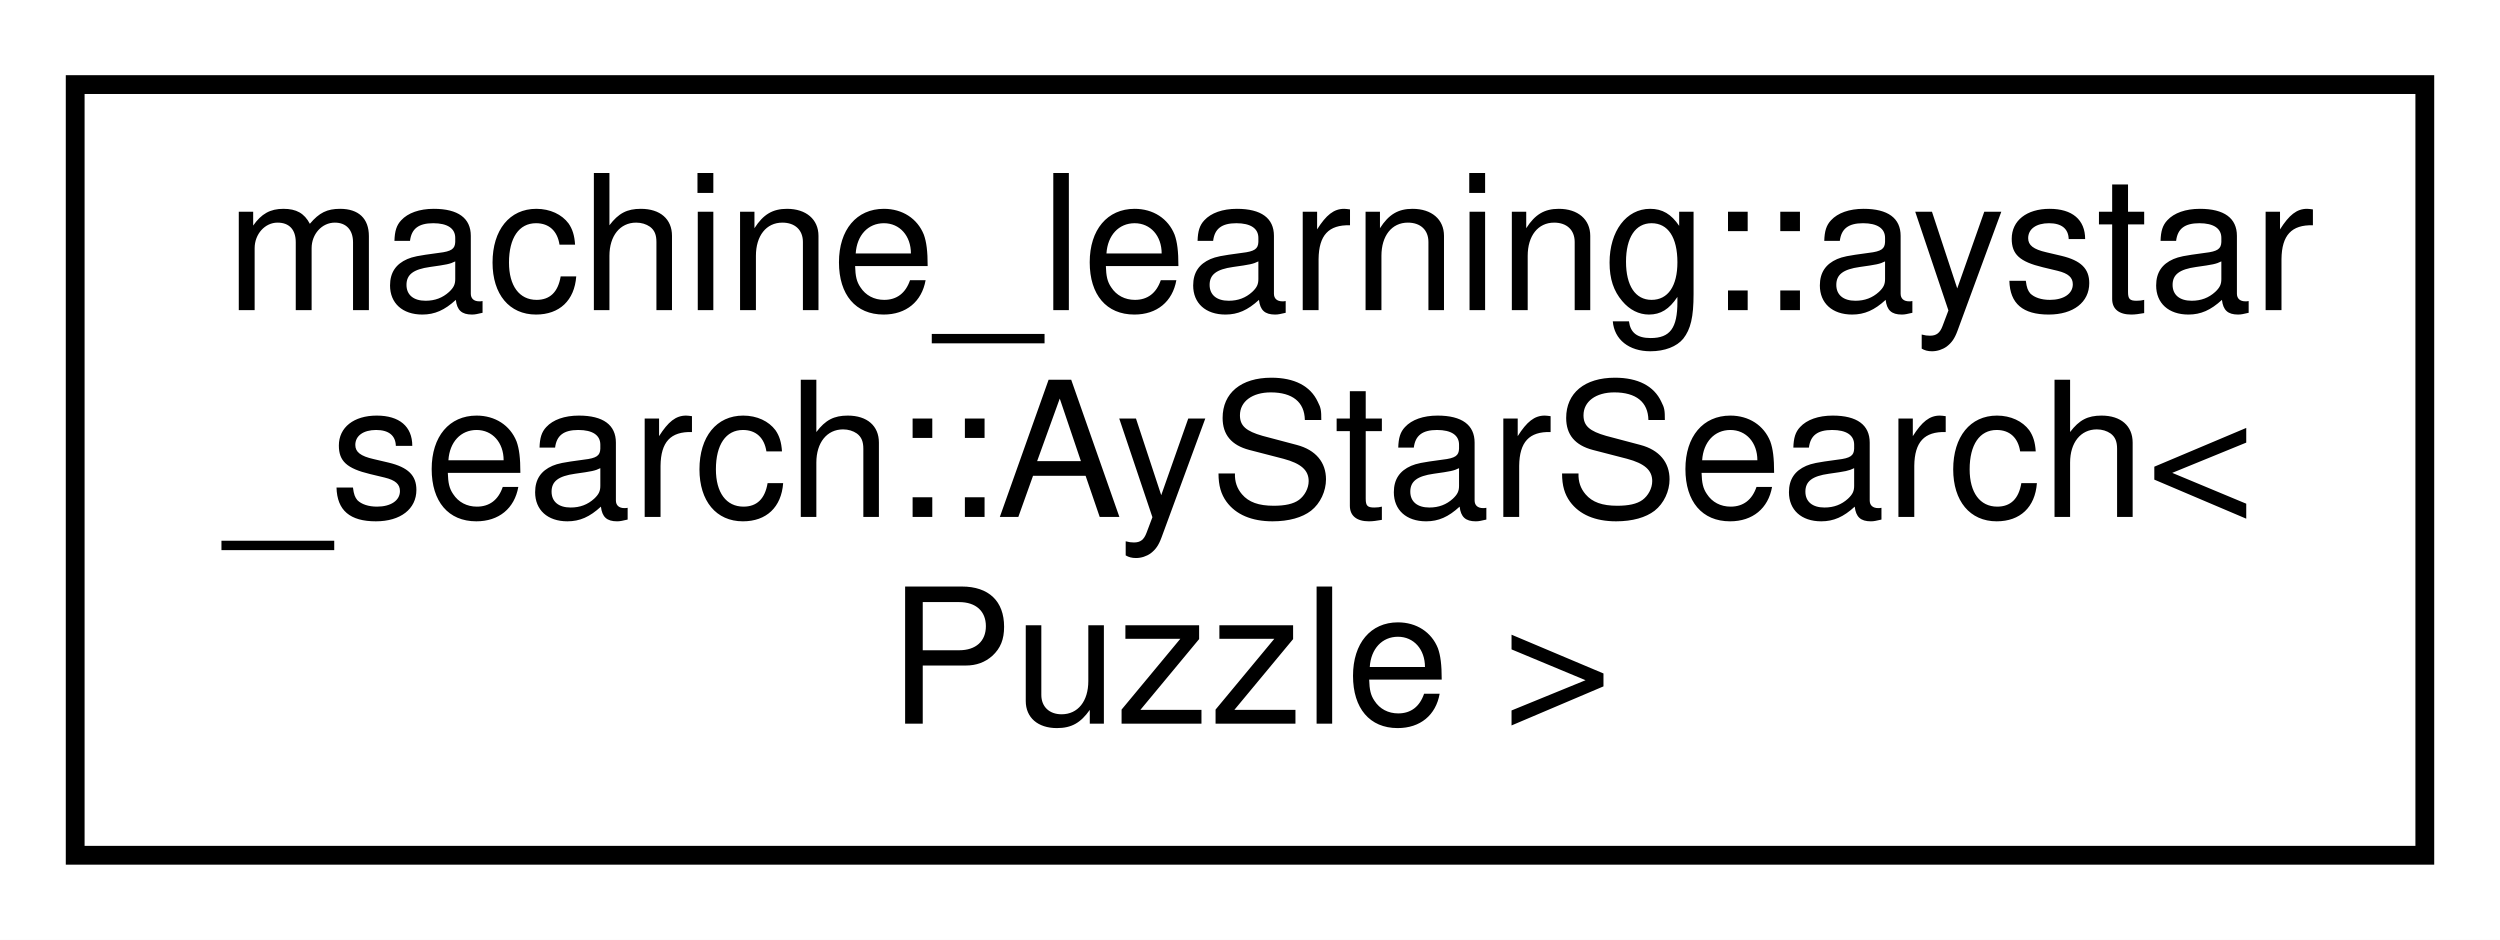
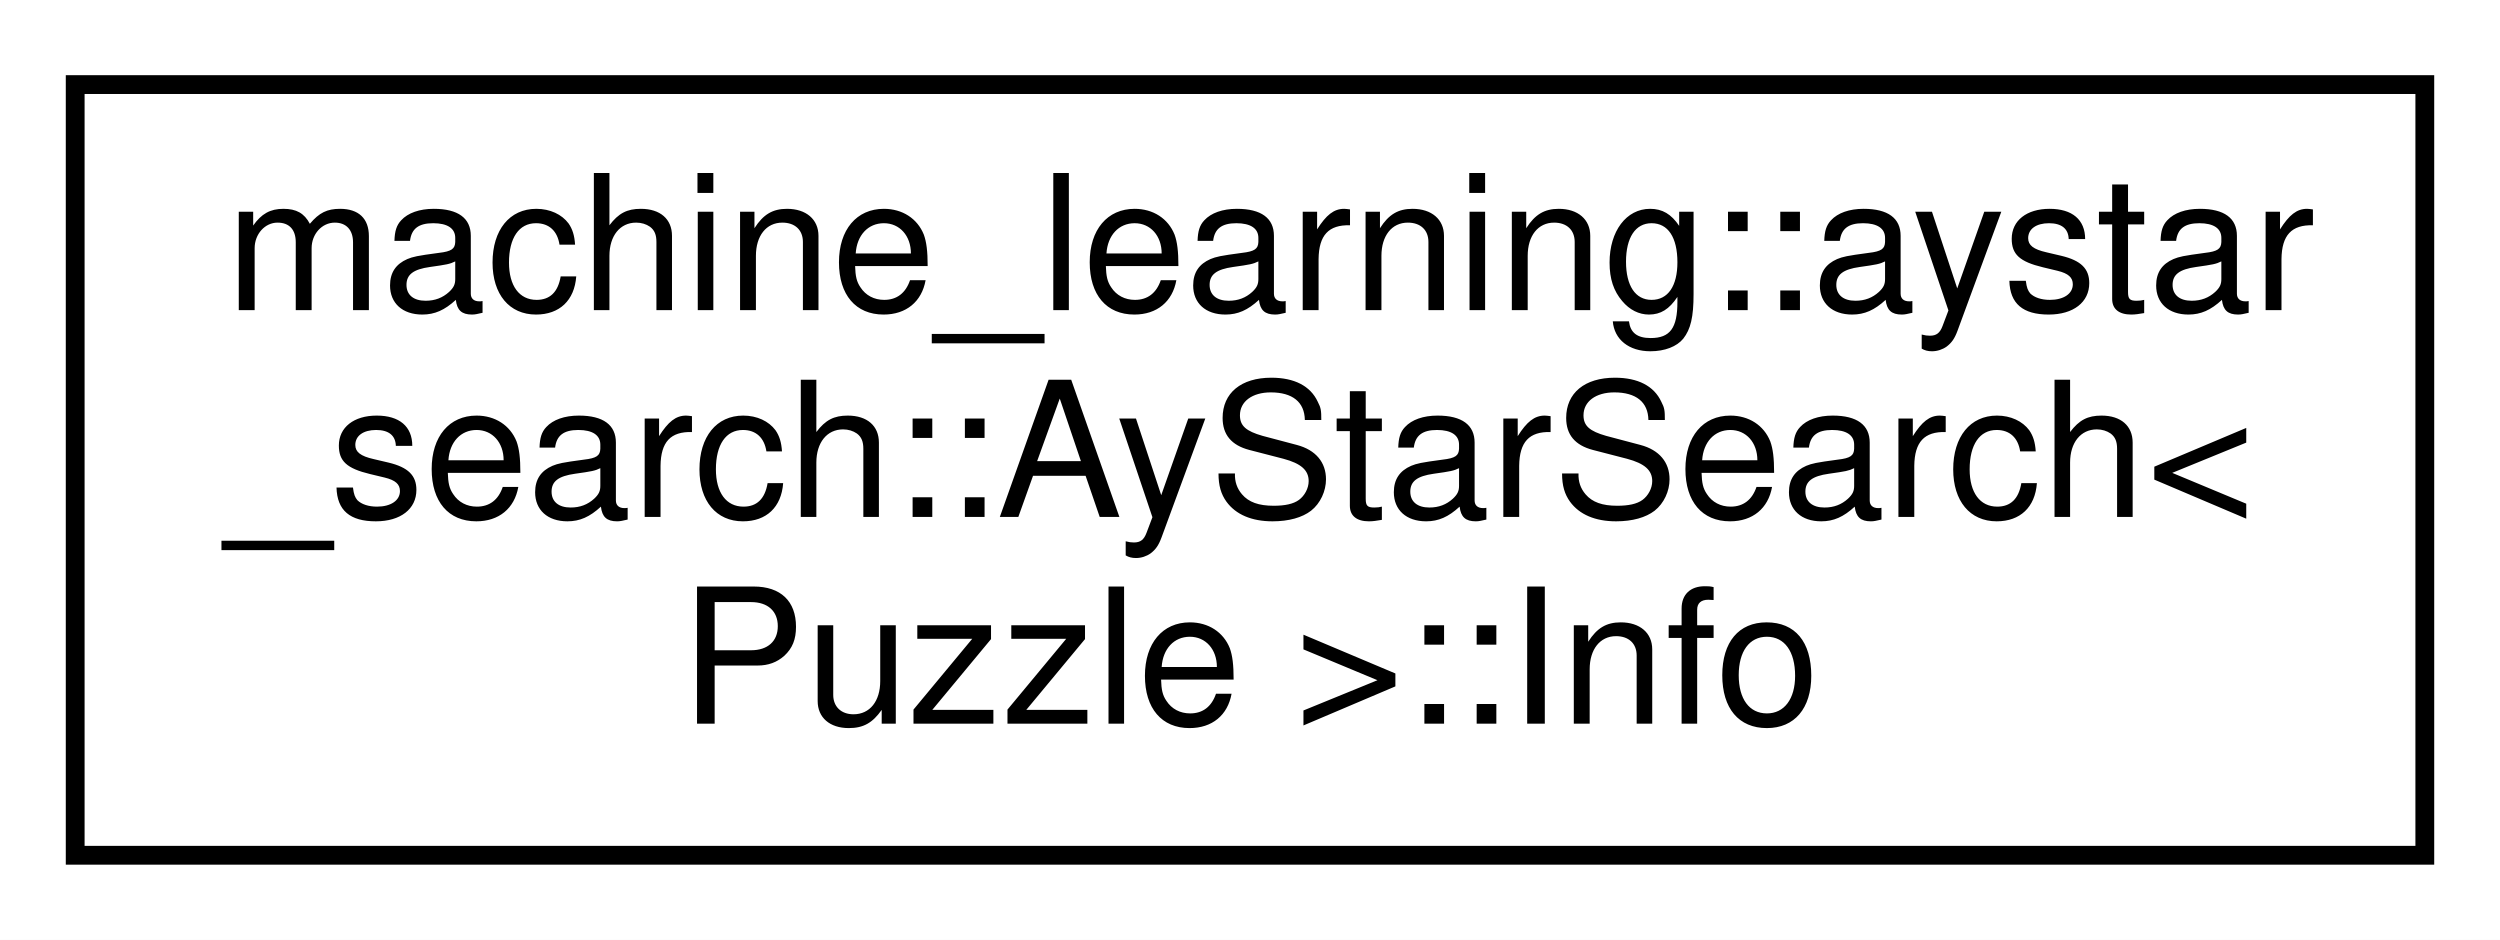
<svg xmlns="http://www.w3.org/2000/svg" xmlns:xlink="http://www.w3.org/1999/xlink" width="133pt" height="50pt" viewBox="0.00 0.00 133.00 50.00">
  <g id="graph0" class="graph" transform="scale(1 1) rotate(0) translate(4 46)">
    <polygon fill="white" stroke="transparent" points="-4,4 -4,-46 129,-46 129,4 -4,4" />
    <g id="node1" class="node">
      <g id="a_node1">
-         <a xlink:href="da/d02/classmachine__learning_1_1aystar__search_1_1_ay_star_search.html" target="_top" xlink:title="A class defining A* search algorithm. for some initial state and final state.">
+         <a xlink:href="da/d70/structmachine__learning_1_1aystar__search_1_1_ay_star_search_1_1_info.html" target="_top" xlink:title="Struct that handles all the information related to the current state.">
          <polygon fill="white" stroke="black" points="0,-0.5 0,-41.5 125,-41.5 125,-0.5 0,-0.5" />
          <text text-anchor="start" x="8" y="-29.5" font-family="Helvetica,sans-Serif" font-size="10.00">machine_learning::aystar</text>
          <text text-anchor="start" x="8" y="-18.5" font-family="Helvetica,sans-Serif" font-size="10.00">_search::AyStarSearch&lt;</text>
-           <text text-anchor="middle" x="62.5" y="-7.5" font-family="Helvetica,sans-Serif" font-size="10.00"> Puzzle &gt;</text>
+           <text text-anchor="middle" x="62.5" y="-7.5" font-family="Helvetica,sans-Serif" font-size="10.00"> Puzzle &gt;::Info</text>
        </a>
      </g>
    </g>
  </g>
</svg>
